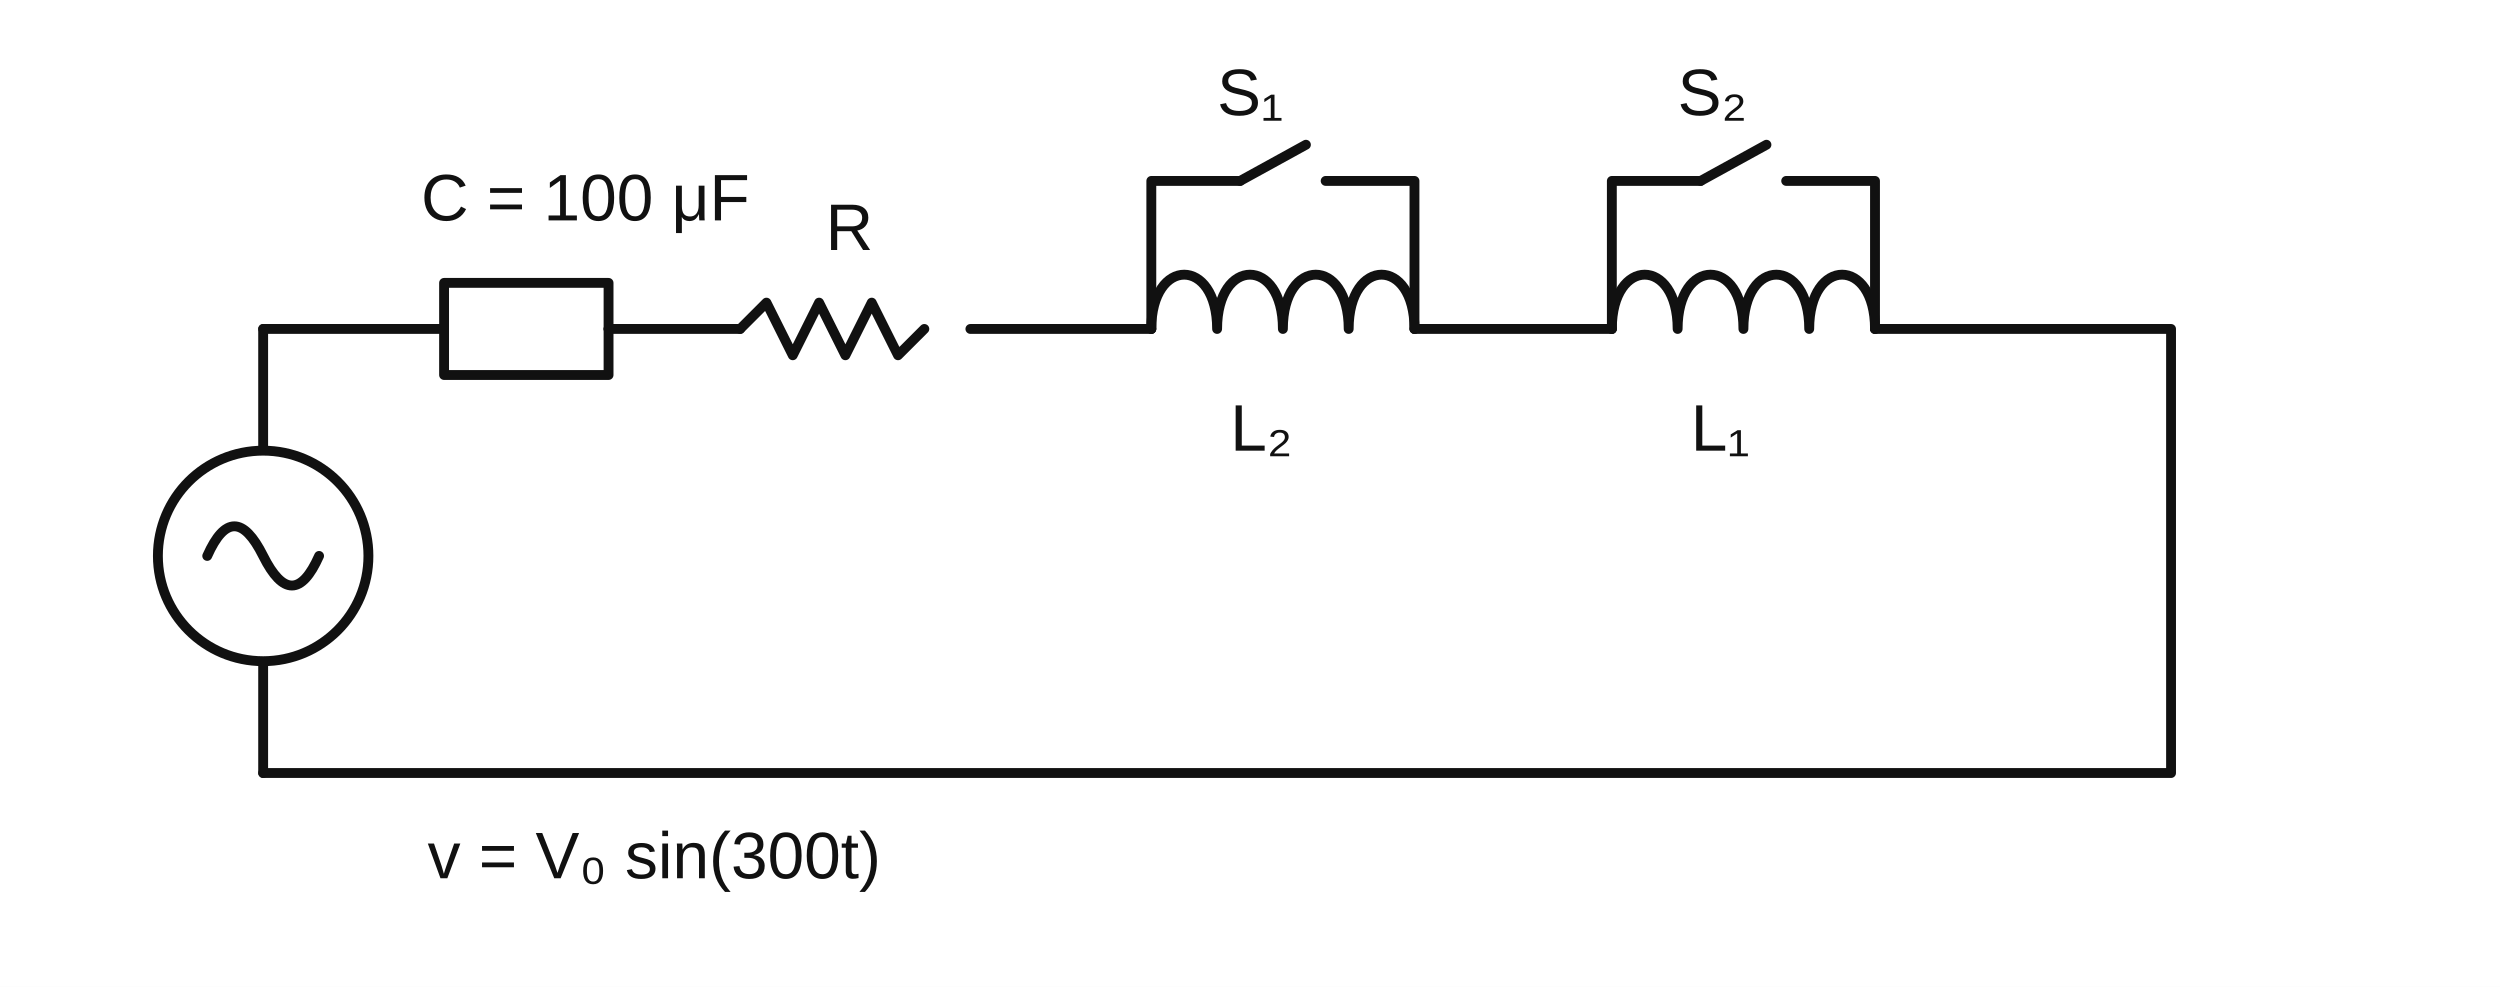
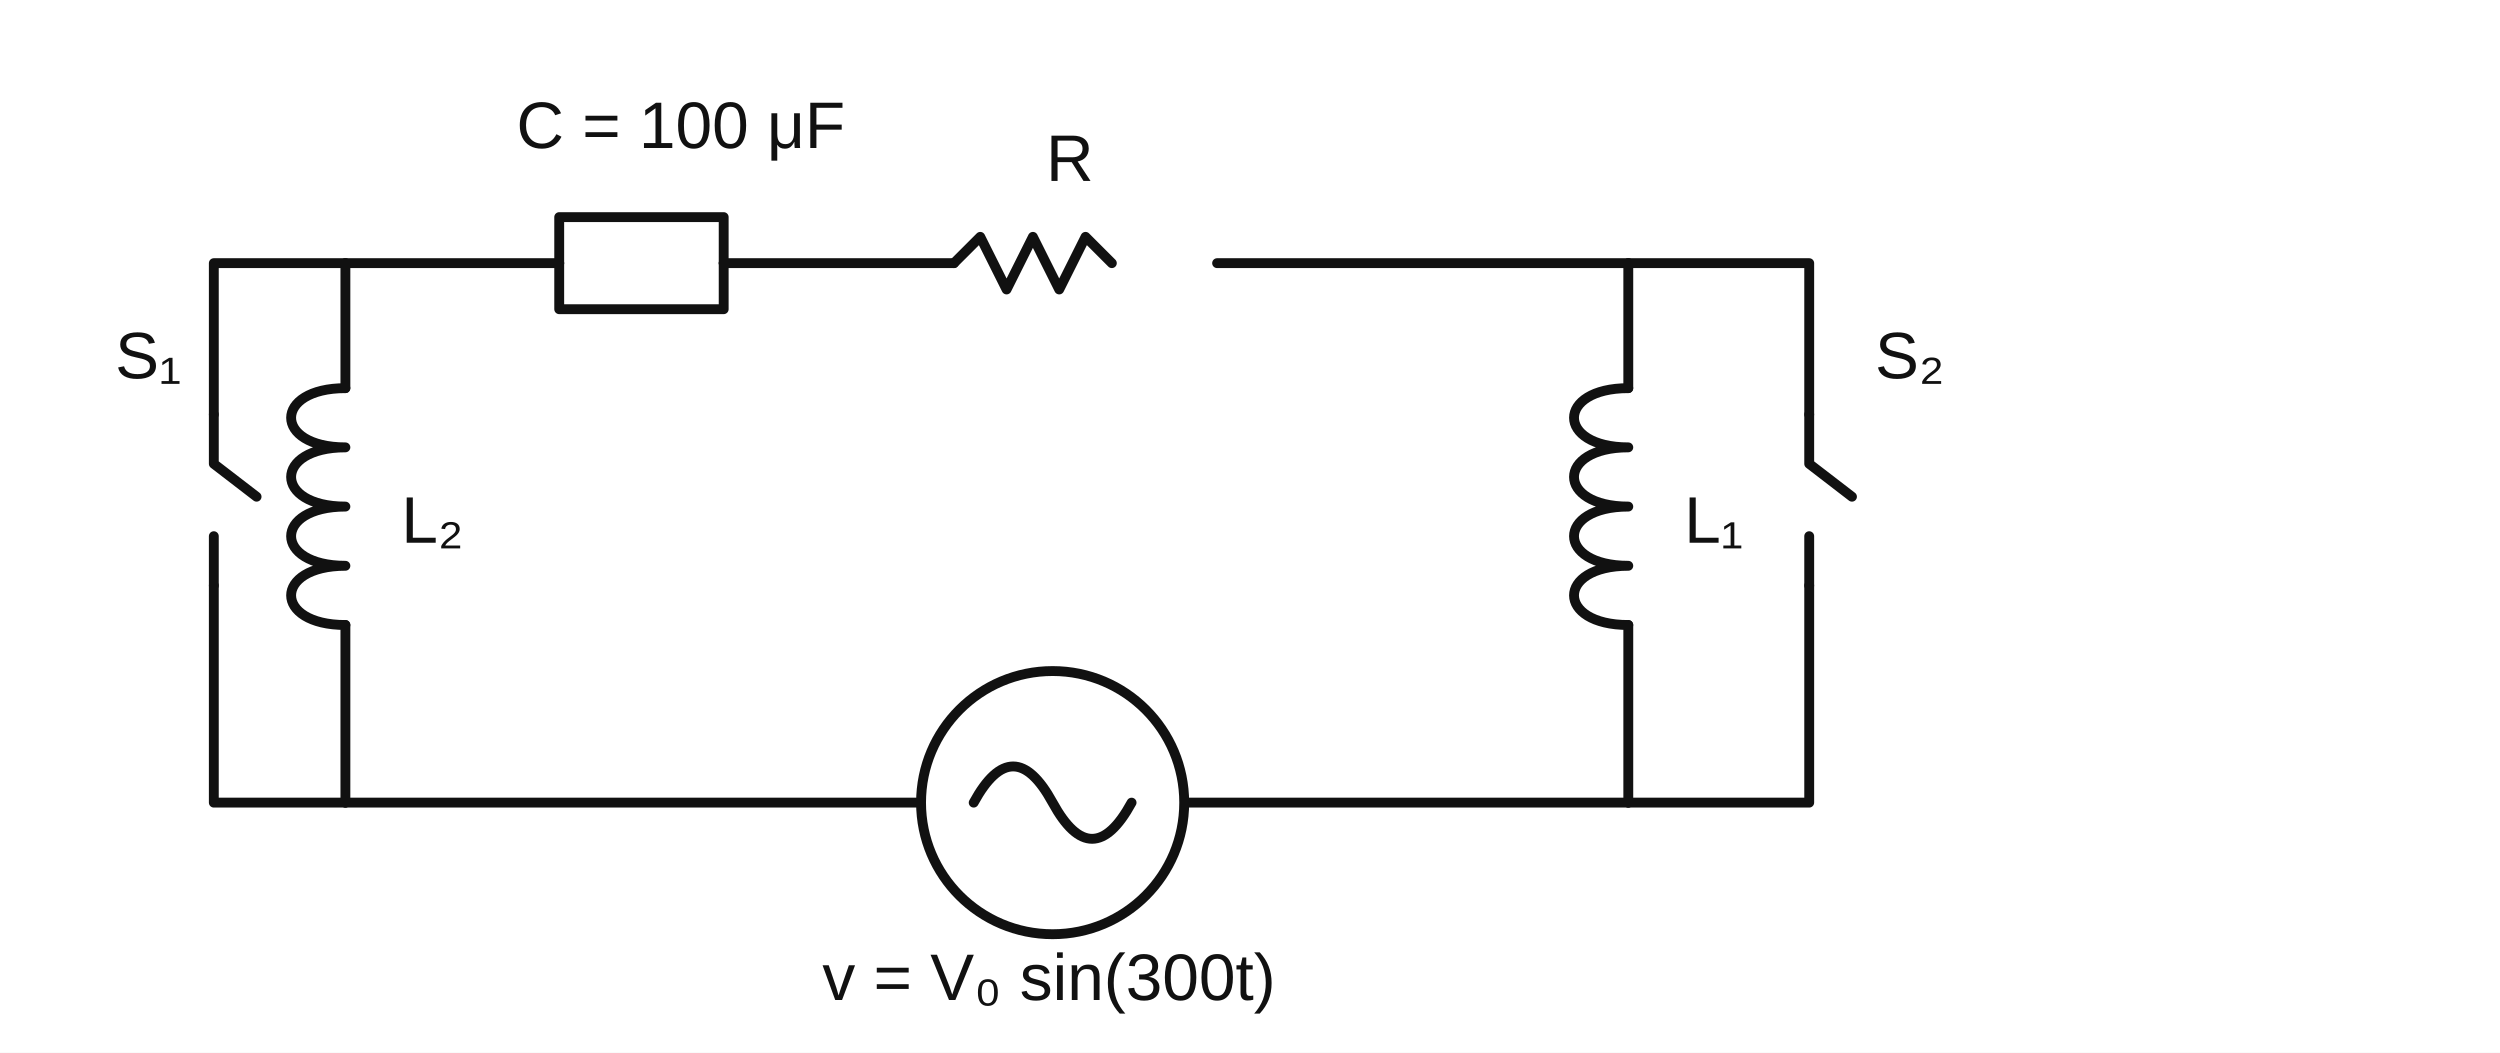
- <svg xmlns="http://www.w3.org/2000/svg" width="760" height="300" viewBox="0 0 760 300" role="img" aria-labelledby="title desc">
-   <rect width="760" height="300" fill="white" />
+ <svg xmlns="http://www.w3.org/2000/svg" width="760" height="320" viewBox="0 0 760 320" role="img" aria-labelledby="title desc">
+   <rect width="760" height="320" fill="white" />
  <g stroke="#111" stroke-width="3" fill="none" stroke-linecap="round" stroke-linejoin="round">
-     <path d="M80 100 H135 M185 100 H225 M295 100 H350 M430 100 H490 M570 100 H660 V235 H80" />
-     <path d="M80 100 V137 M80 201 V235" />
-     <circle cx="80" cy="169" r="32" fill="white" />
-     <path d="M63 169 Q71 151 80 169 T97 169" />
-     <path d="M135 100 V86 M185 100 V86 M135 86 H185" />
-     <path d="M135 100 V114 M185 100 V114 M135 114 H185" />
-     <path d="M225 100 l8 -8 l8 16 l8 -16 l8 16 l8 -16 l8 16 l8 -8" />
-     <path d="M350 100 c0 -22 20 -22 20 0 c0 -22 20 -22 20 0 c0 -22 20 -22 20 0 c0 -22 20 -22 20 0" />
-     <path d="M490 100 c0 -22 20 -22 20 0 c0 -22 20 -22 20 0 c0 -22 20 -22 20 0 c0 -22 20 -22 20 0" />
-     <path d="M350 100 V55 H377 M403 55 H430 V100" />
-     <path d="M377 55 L397 44" />
-     <path d="M490 100 V55 H517 M543 55 H570 V100" />
-     <path d="M517 55 L537 44" />
+     <path d="M105 80 H170 M220 80 H290 M370 80 H495" />
+     <path d="M170 80 V66 M220 80 V66 M170 66 H220" />
+     <path d="M170 80 V94 M220 80 V94 M170 94 H220" />
+     <path d="M290 80 l8 -8 l8 16 l8 -16 l8 16 l8 -16 l8 8" />
+     <path d="M105 80 V118" />
+     <path d="M105 118 c-22 0 -22 18 0 18 c-22 0 -22 18 0 18 c-22 0 -22 18 0 18 c-22 0 -22 18 0 18" />
+     <path d="M105 190 V244" />
+     <path d="M105 80 H65 V126 M65 178 V244 H105" />
+     <path d="M65 126 V141 M65 163 V178 M65 141 L78 151" />
+     <path d="M495 80 V118" />
+     <path d="M495 118 c-22 0 -22 18 0 18 c-22 0 -22 18 0 18 c-22 0 -22 18 0 18 c-22 0 -22 18 0 18" />
+     <path d="M495 190 V244" />
+     <path d="M495 80 H550 V126 M550 178 V244 H495" />
+     <path d="M550 126 V141 M550 163 V178 M550 141 L563 151" />
+     <path d="M105 244 H280 M360 244 H495" />
+     <circle cx="320" cy="244" r="40" fill="white" />
+     <path d="M296 244 Q308 222 320 244 T344 244" />
  </g>
  <g fill="#111" font-family="Arial, Helvetica, sans-serif" font-size="20">
-     <text x="128" y="67">C = 100 μF</text>
-     <text x="251" y="76">R</text>
-     <text x="374" y="137">L₂</text>
-     <text x="514" y="137">L₁</text>
-     <text x="370" y="35">S₁</text>
-     <text x="510" y="35">S₂</text>
-     <text x="130" y="267">v = V₀ sin(300t)</text>
+     <text x="157" y="45">C = 100 μF</text>
+     <text x="318" y="55">R</text>
+     <text x="122" y="165">L₂</text>
+     <text x="512" y="165">L₁</text>
+     <text x="35" y="115">S₁</text>
+     <text x="570" y="115">S₂</text>
+     <text x="250" y="304">v = V₀ sin(300t)</text>
  </g>
</svg>
